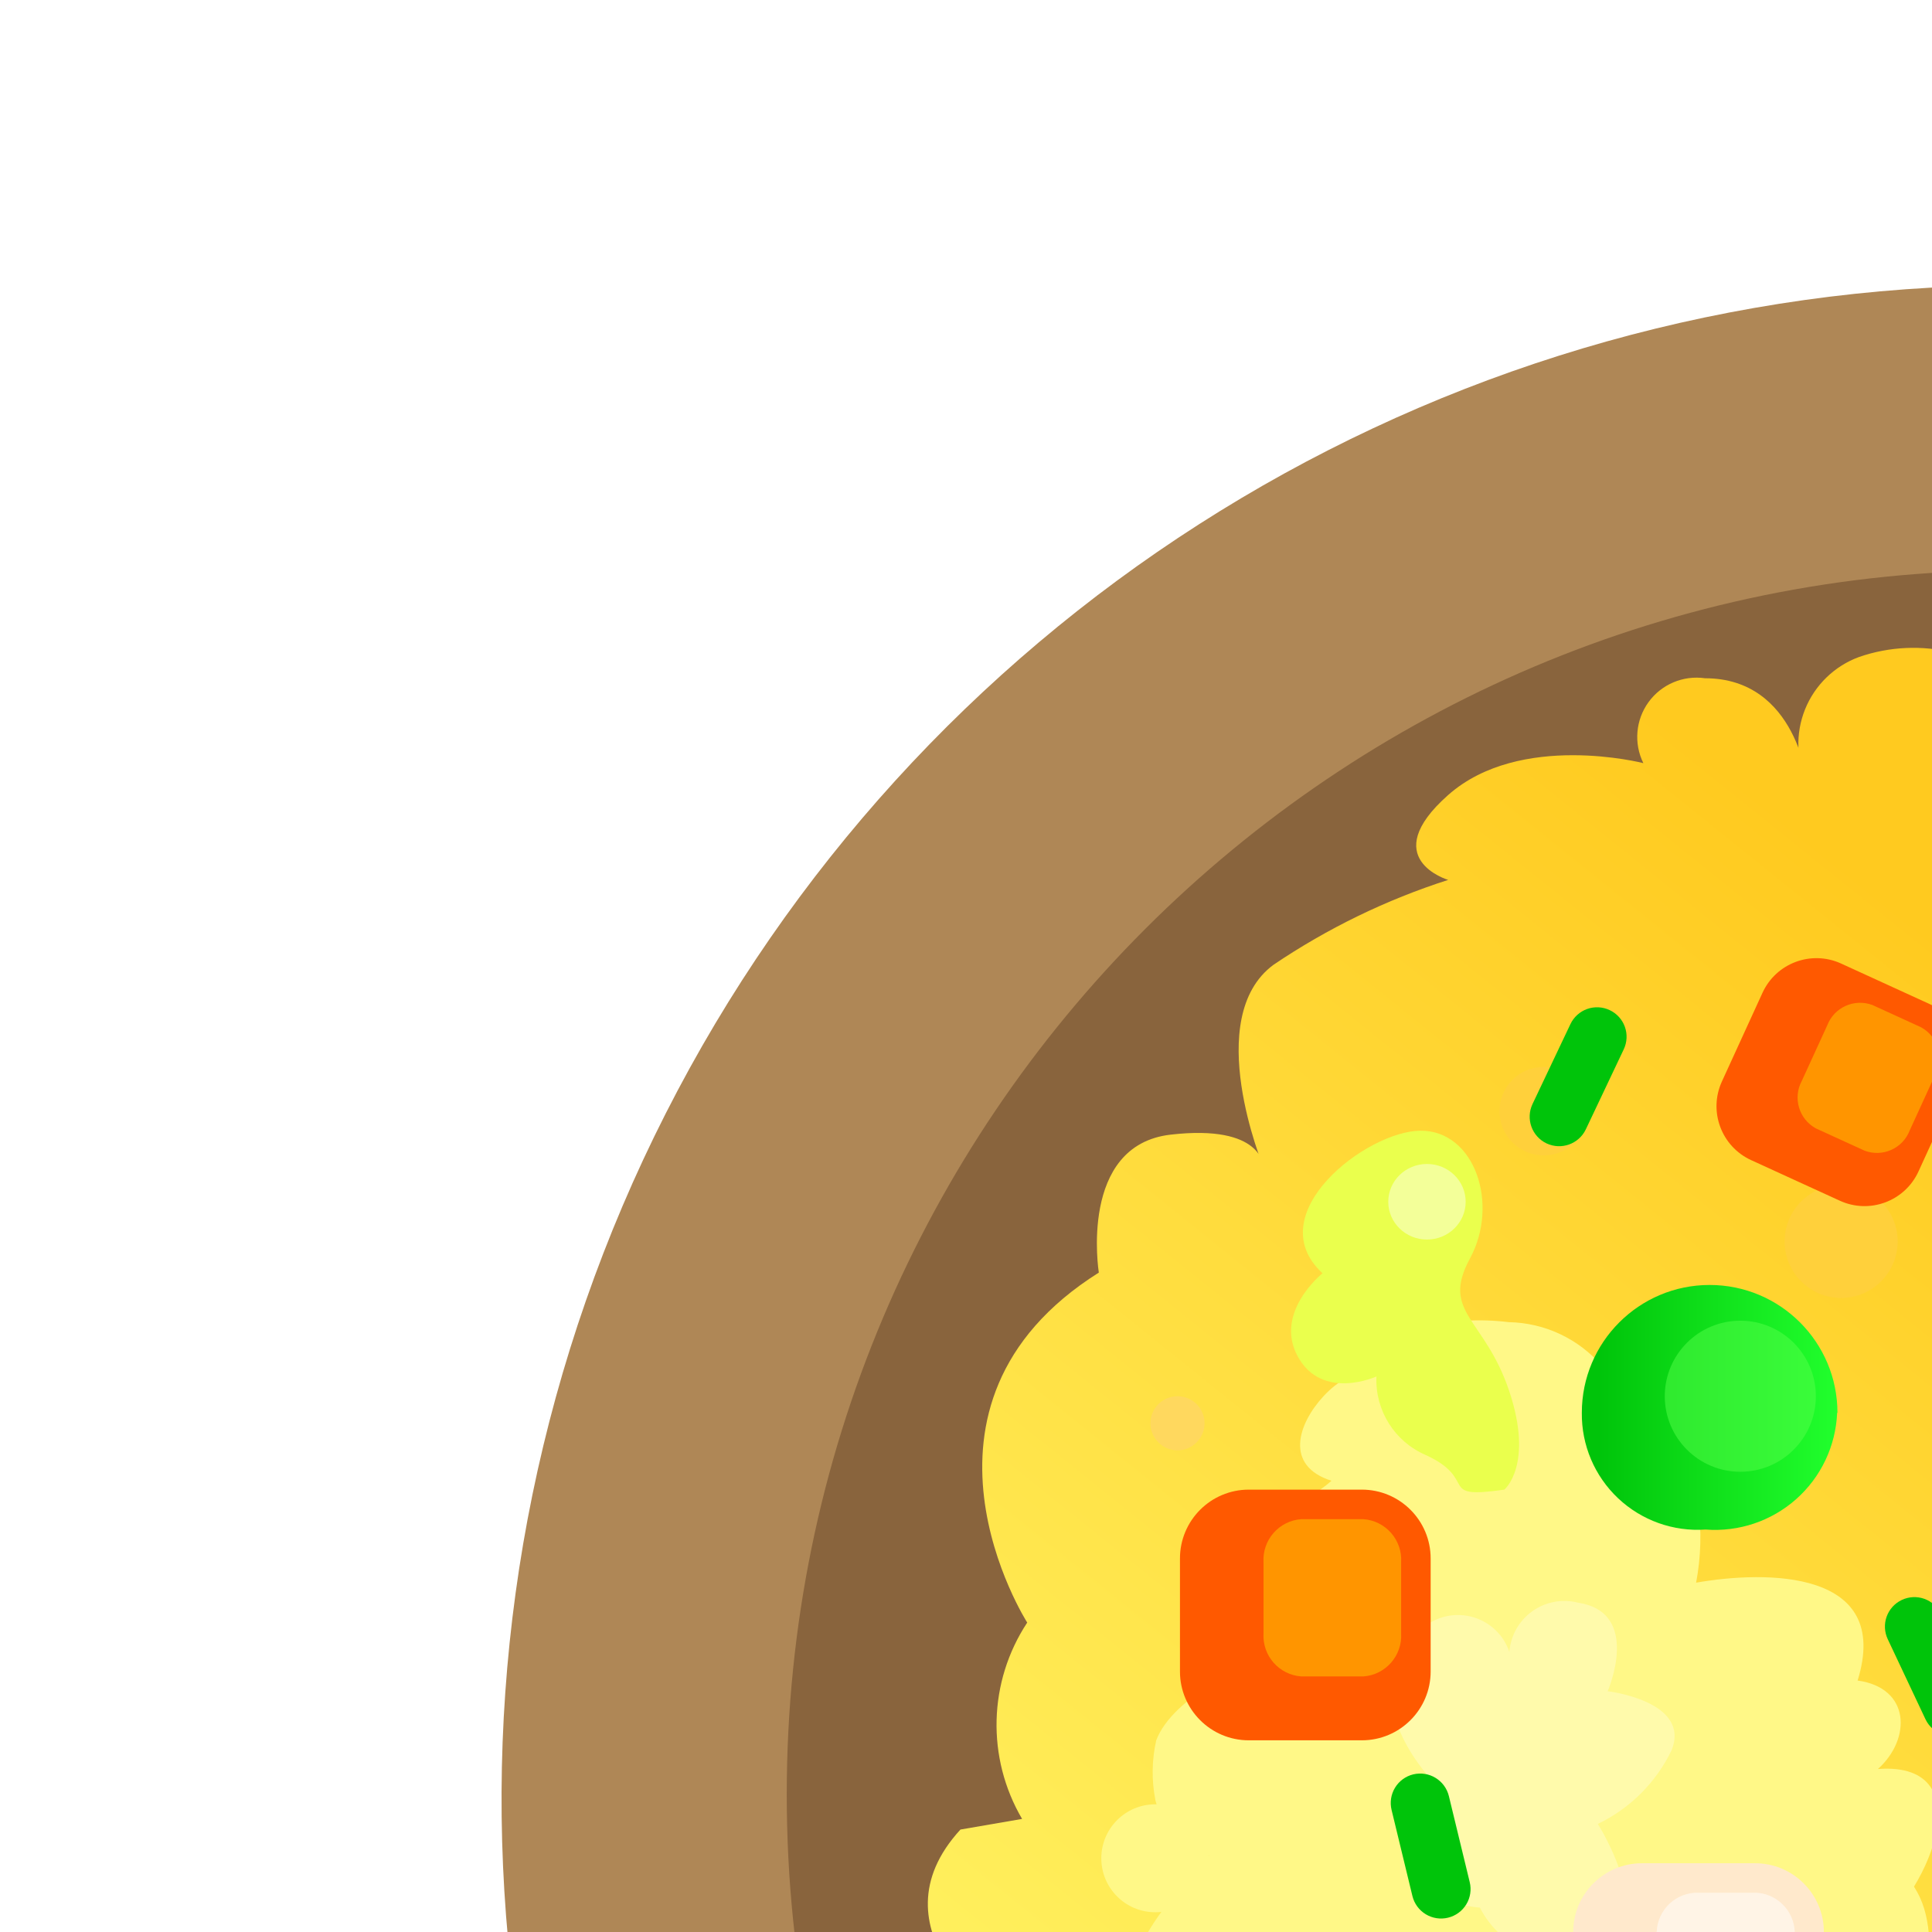
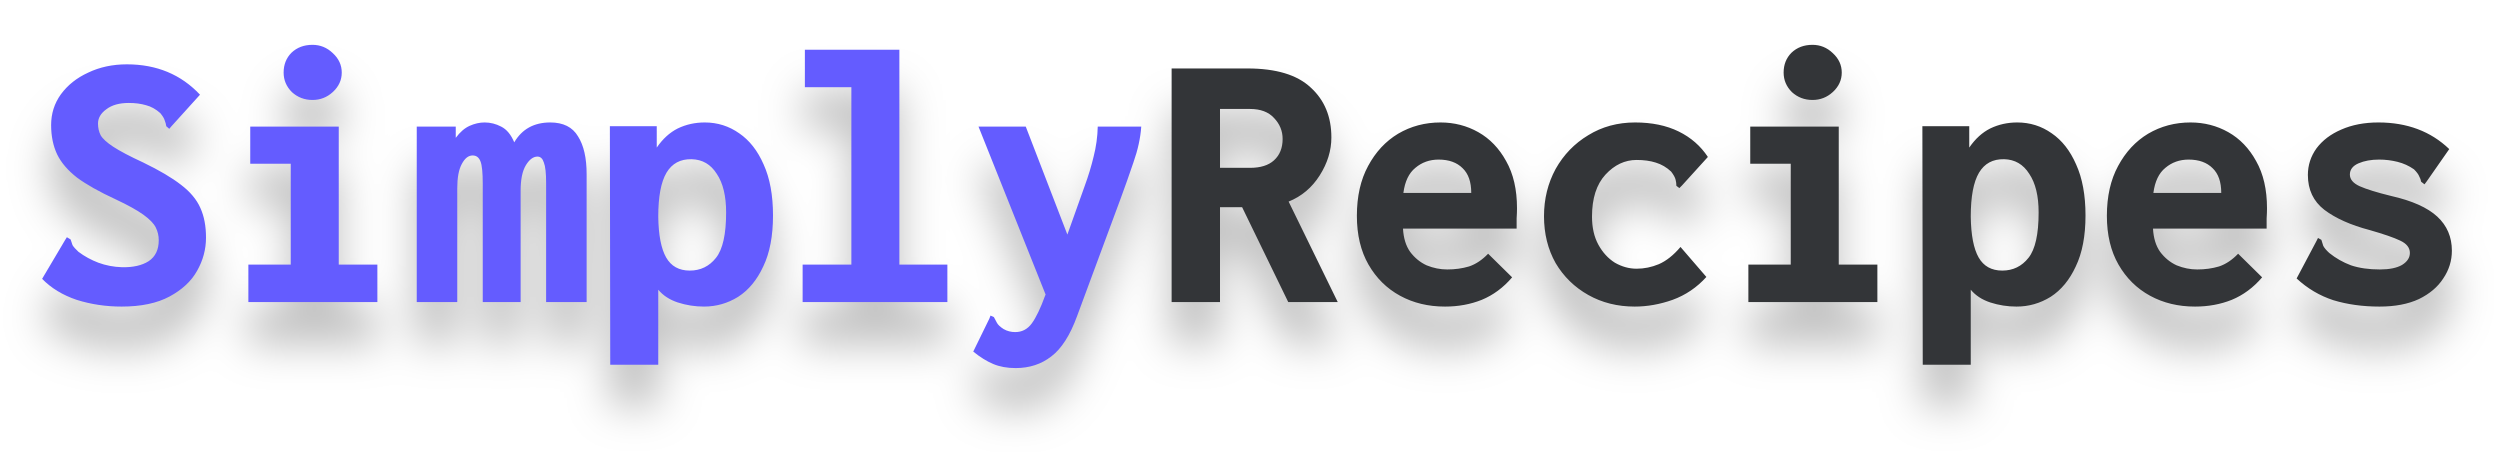
- <svg xmlns="http://www.w3.org/2000/svg" xmlns:xlink="http://www.w3.org/1999/xlink" width="32px" height="32px" viewBox="0 0 32 32">
+ <svg xmlns="http://www.w3.org/2000/svg" width="240" height="44" viewBox="0 0 240 44" fill="none">
+   <g filter="url(#filter0_d)">
+     <path d="M11.676 29.432C10.164 29.432 8.724 29.216 7.356 28.784C6.012 28.328 4.908 27.656 4.044 26.768L6.24 23.06L6.42 22.772L6.78 22.988C6.828 23.156 6.888 23.336 6.96 23.528C7.056 23.696 7.248 23.912 7.536 24.176C8.112 24.608 8.748 24.956 9.444 25.22C10.164 25.484 10.92 25.628 11.712 25.652C12.768 25.676 13.62 25.484 14.268 25.076C14.916 24.644 15.24 23.972 15.24 23.06C15.24 22.628 15.144 22.22 14.952 21.836C14.76 21.452 14.364 21.044 13.764 20.612C13.164 20.18 12.276 19.688 11.1 19.136C9.54 18.416 8.304 17.72 7.392 17.048C6.504 16.352 5.868 15.608 5.484 14.816C5.1 14 4.908 13.064 4.908 12.008C4.908 10.904 5.22 9.92 5.844 9.056C6.492 8.168 7.368 7.472 8.472 6.968C9.576 6.44 10.812 6.176 12.18 6.176C15.036 6.176 17.376 7.148 19.2 9.092L16.464 12.116L16.248 12.368L15.96 12.116C15.936 11.924 15.888 11.744 15.816 11.576C15.768 11.384 15.624 11.144 15.384 10.856C14.952 10.472 14.496 10.22 14.016 10.1C13.536 9.956 12.984 9.884 12.36 9.884C11.448 9.884 10.728 10.088 10.2 10.496C9.672 10.88 9.408 11.336 9.408 11.864C9.408 12.272 9.492 12.644 9.66 12.98C9.852 13.316 10.26 13.688 10.884 14.096C11.508 14.504 12.468 15.008 13.764 15.608C15.3 16.352 16.5 17.06 17.364 17.732C18.252 18.404 18.876 19.148 19.236 19.964C19.596 20.756 19.776 21.704 19.776 22.808C19.776 23.936 19.488 25.004 18.912 26.012C18.36 26.996 17.484 27.812 16.284 28.46C15.084 29.108 13.548 29.432 11.676 29.432ZM23.844 29V25.4H27.912V15.716H24.024V12.152H32.52V25.4H36.228V29H23.844ZM30 9.596C29.232 9.596 28.572 9.344 28.02 8.84C27.492 8.312 27.228 7.688 27.228 6.968C27.228 6.2 27.48 5.564 27.984 5.06C28.512 4.556 29.184 4.304 30 4.304C30.744 4.304 31.392 4.568 31.944 5.096C32.52 5.624 32.808 6.248 32.808 6.968C32.808 7.688 32.52 8.312 31.944 8.84C31.392 9.344 30.744 9.596 30 9.596ZM40.008 29V12.152H43.752V13.232C44.16 12.68 44.604 12.296 45.084 12.08C45.564 11.864 46.044 11.756 46.524 11.756C47.076 11.756 47.604 11.888 48.108 12.152C48.636 12.416 49.056 12.92 49.368 13.664C50.112 12.392 51.264 11.756 52.824 11.756C54.072 11.756 54.96 12.2 55.488 13.088C56.04 13.952 56.316 15.164 56.316 16.724V29H52.428V17.588C52.428 16.628 52.356 15.968 52.212 15.608C52.092 15.224 51.888 15.032 51.6 15.032C51.192 15.032 50.82 15.308 50.484 15.86C50.148 16.412 49.98 17.228 49.98 18.308V29H46.344V17.66C46.344 16.58 46.272 15.86 46.128 15.5C45.984 15.116 45.732 14.924 45.372 14.924C44.964 14.924 44.616 15.2 44.328 15.752C44.04 16.28 43.896 17.06 43.896 18.092V29H40.008ZM58.584 35.012L58.548 12.116H63.048V14.168C63.624 13.328 64.296 12.716 65.064 12.332C65.856 11.948 66.72 11.756 67.656 11.756C68.88 11.756 69.984 12.104 70.968 12.8C71.952 13.472 72.732 14.468 73.308 15.788C73.908 17.108 74.208 18.74 74.208 20.684C74.208 22.652 73.896 24.284 73.272 25.58C72.672 26.876 71.868 27.848 70.86 28.496C69.852 29.12 68.76 29.432 67.584 29.432C66.72 29.432 65.88 29.3 65.064 29.036C64.272 28.772 63.648 28.364 63.192 27.812V35.012H58.584ZM66.216 25.976C67.248 25.976 68.088 25.568 68.736 24.752C69.384 23.936 69.708 22.484 69.708 20.396C69.708 18.812 69.408 17.576 68.808 16.688C68.232 15.776 67.428 15.308 66.396 15.284C65.316 15.26 64.512 15.692 63.984 16.58C63.456 17.468 63.192 18.872 63.192 20.792C63.216 22.568 63.468 23.876 63.948 24.716C64.428 25.556 65.184 25.976 66.216 25.976ZM77.052 29V25.4H81.732V8.372H77.268V4.772H86.34V25.4H90.948V29H77.052ZM97.5 35.336C96.684 35.336 95.964 35.204 95.34 34.94C94.716 34.676 94.08 34.28 93.432 33.752L94.98 30.584L95.088 30.296L95.412 30.44C95.508 30.632 95.604 30.812 95.7 30.98C95.796 31.172 96.012 31.376 96.348 31.592C96.684 31.784 97.056 31.88 97.464 31.88C98.112 31.88 98.64 31.604 99.048 31.052C99.456 30.5 99.888 29.6 100.344 28.352L100.38 28.28L93.936 12.152H98.472L102.468 22.52L104.124 17.876C104.484 16.892 104.772 15.944 104.988 15.032C105.228 14.096 105.36 13.136 105.384 12.152H109.56C109.488 13.232 109.236 14.384 108.804 15.608C108.396 16.808 107.988 17.96 107.58 19.064L103.404 30.332C102.732 32.18 101.904 33.476 100.92 34.22C99.96 34.964 98.82 35.336 97.5 35.336Z" fill="#645CFF" />
+     <path d="M112.476 29V6.572H119.748C122.508 6.572 124.536 7.184 125.832 8.408C127.152 9.608 127.812 11.204 127.812 13.196C127.812 14.444 127.44 15.656 126.696 16.832C125.952 18.008 124.956 18.848 123.708 19.352L128.424 29H123.672L119.244 19.892H117.12V29H112.476ZM117.12 16.112H120C121.008 16.112 121.776 15.872 122.304 15.392C122.856 14.888 123.132 14.204 123.132 13.34C123.132 12.572 122.856 11.9 122.304 11.324C121.776 10.748 121.008 10.46 120 10.46H117.12V16.112ZM138.72 29.432C137.112 29.432 135.672 29.084 134.4 28.388C133.128 27.692 132.12 26.696 131.376 25.4C130.632 24.104 130.26 22.544 130.26 20.72C130.26 18.848 130.62 17.252 131.34 15.932C132.06 14.588 133.02 13.556 134.22 12.836C135.444 12.116 136.8 11.756 138.288 11.756C139.608 11.756 140.82 12.068 141.924 12.692C143.028 13.316 143.916 14.24 144.588 15.464C145.284 16.688 145.632 18.2 145.632 20C145.632 20.264 145.62 20.588 145.596 20.972C145.596 21.356 145.596 21.68 145.596 21.944H134.688C134.736 22.856 134.964 23.6 135.372 24.176C135.804 24.752 136.332 25.184 136.956 25.472C137.604 25.736 138.264 25.868 138.936 25.868C139.68 25.868 140.376 25.772 141.024 25.58C141.672 25.364 142.284 24.956 142.86 24.356L145.164 26.624C144.324 27.608 143.352 28.328 142.248 28.784C141.168 29.216 139.992 29.432 138.72 29.432ZM134.724 18.524H141.24C141.24 17.468 140.964 16.676 140.412 16.148C139.86 15.596 139.092 15.32 138.108 15.32C137.244 15.32 136.5 15.584 135.876 16.112C135.252 16.616 134.868 17.42 134.724 18.524ZM156.936 29.432C155.28 29.432 153.792 29.06 152.472 28.316C151.152 27.572 150.108 26.552 149.34 25.256C148.596 23.936 148.224 22.436 148.224 20.756C148.224 19.1 148.596 17.588 149.34 16.22C150.108 14.852 151.152 13.772 152.472 12.98C153.792 12.164 155.292 11.756 156.972 11.756C158.58 11.756 159.972 12.044 161.148 12.62C162.324 13.196 163.26 14.012 163.956 15.068L161.472 17.804L161.22 18.056L160.932 17.84C160.932 17.648 160.908 17.456 160.86 17.264C160.812 17.048 160.668 16.784 160.428 16.472C159.996 16.064 159.504 15.776 158.952 15.608C158.424 15.44 157.812 15.356 157.116 15.356C155.988 15.356 154.992 15.824 154.128 16.76C153.264 17.696 152.832 19.04 152.832 20.792C152.832 21.848 153.036 22.748 153.444 23.492C153.852 24.236 154.38 24.812 155.028 25.22C155.7 25.604 156.396 25.796 157.116 25.796C157.836 25.796 158.544 25.652 159.24 25.364C159.96 25.052 160.656 24.5 161.328 23.708L163.812 26.588C162.9 27.596 161.82 28.328 160.572 28.784C159.348 29.216 158.136 29.432 156.936 29.432ZM167.844 29V25.4H171.912V15.716H168.024V12.152H176.52V25.4H180.228V29H167.844ZM174 9.596C173.232 9.596 172.572 9.344 172.02 8.84C171.492 8.312 171.228 7.688 171.228 6.968C171.228 6.2 171.48 5.564 171.984 5.06C172.512 4.556 173.184 4.304 174 4.304C174.744 4.304 175.392 4.568 175.944 5.096C176.52 5.624 176.808 6.248 176.808 6.968C176.808 7.688 176.52 8.312 175.944 8.84C175.392 9.344 174.744 9.596 174 9.596ZM184.584 35.012L184.548 12.116H189.048V14.168C189.624 13.328 190.296 12.716 191.064 12.332C191.856 11.948 192.72 11.756 193.656 11.756C194.88 11.756 195.984 12.104 196.968 12.8C197.952 13.472 198.732 14.468 199.308 15.788C199.908 17.108 200.208 18.74 200.208 20.684C200.208 22.652 199.896 24.284 199.272 25.58C198.672 26.876 197.868 27.848 196.86 28.496C195.852 29.12 194.76 29.432 193.584 29.432C192.72 29.432 191.88 29.3 191.064 29.036C190.272 28.772 189.648 28.364 189.192 27.812V35.012H184.584ZM192.216 25.976C193.248 25.976 194.088 25.568 194.736 24.752C195.384 23.936 195.708 22.484 195.708 20.396C195.708 18.812 195.408 17.576 194.808 16.688C194.232 15.776 193.428 15.308 192.396 15.284C191.316 15.26 190.512 15.692 189.984 16.58C189.456 17.468 189.192 18.872 189.192 20.792C189.216 22.568 189.468 23.876 189.948 24.716C190.428 25.556 191.184 25.976 192.216 25.976ZM210.72 29.432C209.112 29.432 207.672 29.084 206.4 28.388C205.128 27.692 204.12 26.696 203.376 25.4C202.632 24.104 202.26 22.544 202.26 20.72C202.26 18.848 202.62 17.252 203.34 15.932C204.06 14.588 205.02 13.556 206.22 12.836C207.444 12.116 208.8 11.756 210.288 11.756C211.608 11.756 212.82 12.068 213.924 12.692C215.028 13.316 215.916 14.24 216.588 15.464C217.284 16.688 217.632 18.2 217.632 20C217.632 20.264 217.62 20.588 217.596 20.972C217.596 21.356 217.596 21.68 217.596 21.944H206.688C206.736 22.856 206.964 23.6 207.372 24.176C207.804 24.752 208.332 25.184 208.956 25.472C209.604 25.736 210.264 25.868 210.936 25.868C211.68 25.868 212.376 25.772 213.024 25.58C213.672 25.364 214.284 24.956 214.86 24.356L217.164 26.624C216.324 27.608 215.352 28.328 214.248 28.784C213.168 29.216 211.992 29.432 210.72 29.432ZM206.724 18.524H213.24C213.24 17.468 212.964 16.676 212.412 16.148C211.86 15.596 211.092 15.32 210.108 15.32C209.244 15.32 208.5 15.584 207.876 16.112C207.252 16.616 206.868 17.42 206.724 18.524ZM228.432 29.432C226.824 29.432 225.348 29.228 224.004 28.82C222.684 28.388 221.508 27.692 220.476 26.732L222.384 23.132L222.528 22.844L222.852 23.024C222.9 23.192 222.96 23.384 223.032 23.6C223.128 23.792 223.32 24.02 223.608 24.284C224.232 24.788 224.928 25.184 225.696 25.472C226.488 25.736 227.412 25.868 228.468 25.868C229.38 25.868 230.088 25.724 230.592 25.436C231.096 25.124 231.348 24.74 231.348 24.284C231.348 23.78 231.036 23.384 230.412 23.096C229.812 22.808 228.84 22.472 227.496 22.088C225.672 21.608 224.22 20.96 223.14 20.144C222.084 19.328 221.556 18.212 221.556 16.796C221.556 15.86 221.832 15.008 222.384 14.24C222.96 13.472 223.752 12.872 224.76 12.44C225.792 11.984 226.98 11.756 228.324 11.756C231.084 11.756 233.352 12.608 235.128 14.312L232.968 17.408L232.752 17.696L232.428 17.444C232.404 17.276 232.344 17.108 232.248 16.94C232.176 16.748 232.008 16.52 231.744 16.256C231.264 15.92 230.736 15.68 230.16 15.536C229.584 15.392 228.996 15.32 228.396 15.32C227.628 15.32 226.968 15.44 226.416 15.68C225.864 15.92 225.588 16.28 225.588 16.76C225.588 17.216 225.9 17.588 226.524 17.876C227.172 18.164 228.18 18.476 229.548 18.812C231.564 19.268 233.04 19.928 233.976 20.792C234.912 21.656 235.38 22.748 235.38 24.068C235.38 25.028 235.104 25.916 234.552 26.732C234.024 27.548 233.244 28.208 232.212 28.712C231.18 29.192 229.92 29.432 228.432 29.432Z" fill="#333538" />
+   </g>
  <defs>
-     <style>.cls-1{fill:#af8756;}.cls-2{fill:#89643d;}.cls-3{fill:url(#linear-gradient);}.cls-4{fill:#fff887;}.cls-5{fill:#ffd757;}.cls-6{fill:#fffaab;}.cls-7{fill:#ffd85e;}.cls-8{fill:#ffe699;}.cls-9{fill:#ffd03b;}.cls-10{fill:url(#linear-gradient-2);}.cls-11,.cls-16{fill:#56ff4a;}.cls-11{opacity:0.5;}.cls-12{fill:url(#linear-gradient-3);}.cls-13{fill:url(#linear-gradient-4);}.cls-14{fill:url(#linear-gradient-5);}.cls-15{fill:#21ff2d;}.cls-17{fill:#ff5900;}.cls-18{fill:#ff9500;}.cls-19{fill:#ffe9cc;}.cls-20{fill:#fff4e6;}.cls-21{fill:#eaff4d;}.cls-22{fill:#f3ff99;}.cls-23{fill:#00c40a;}.cls-24{fill:#ed9b00;}.cls-25{fill:url(#linear-gradient-6);}.cls-26{fill:url(#linear-gradient-7);}.cls-27{fill:url(#linear-gradient-8);}</style>
-     <linearGradient gradientUnits="userSpaceOnUse" id="linear-gradient" x1="22.913" x2="40.413" y1="43.925" y2="22.175">
-       <stop offset="0.043" stop-color="#fff566" />
-       <stop offset="1" stop-color="#ffca1f" />
-     </linearGradient>
-     <linearGradient gradientUnits="userSpaceOnUse" id="linear-gradient-2" x1="26.195" x2="30.429" y1="23.308" y2="23.308">
-       <stop offset="0.065" stop-color="#00c40a" />
-       <stop offset="1" stop-color="#21ff2d" />
-     </linearGradient>
-     <linearGradient gradientUnits="userSpaceOnUse" id="linear-gradient-3" x1="20.073" x2="23.818" y1="34.566" y2="34.566">
-       <stop offset="0.065" stop-color="#00c40a" />
-       <stop offset="1" stop-color="#00950a" />
-     </linearGradient>
-     <linearGradient id="linear-gradient-4" x1="38.596" x2="42.992" xlink:href="#linear-gradient-2" y1="41.039" y2="41.039" />
-     <linearGradient id="linear-gradient-5" x1="39.776" x2="44.01" xlink:href="#linear-gradient-2" y1="28.012" y2="28.012" />
-     <linearGradient id="linear-gradient-6" x1="36.628" x2="39.961" xlink:href="#linear-gradient-3" y1="10.352" y2="18.769" />
-     <linearGradient id="linear-gradient-7" x1="42.823" x2="43.073" xlink:href="#linear-gradient-2" y1="22.934" y2="10.85" />
-     <linearGradient gradientUnits="userSpaceOnUse" id="linear-gradient-8" x1="49.283" x2="43.867" y1="13.268" y2="24.185">
-       <stop offset="0" stop-color="#56ff4a" />
-       <stop offset="1" stop-color="#21ff2d" />
-     </linearGradient>
+     <filter id="filter0_d" x="0.044" y="4.304" width="239.336" height="39.032" filterUnits="userSpaceOnUse" color-interpolation-filters="sRGB">
+       <feFlood flood-opacity="0" result="BackgroundImageFix" />
+       <feColorMatrix in="SourceAlpha" type="matrix" values="0 0 0 0 0 0 0 0 0 0 0 0 0 0 0 0 0 0 127 0" />
+       <feOffset dy="4" />
+       <feGaussianBlur stdDeviation="2" />
+       <feColorMatrix type="matrix" values="0 0 0 0 0 0 0 0 0 0 0 0 0 0 0 0 0 0 0.25 0" />
+       <feBlend mode="normal" in2="BackgroundImageFix" result="effect1_dropShadow" />
+       <feBlend mode="normal" in="SourceGraphic" in2="effect1_dropShadow" result="shape" />
+     </filter>
  </defs>
-   <g data-name="fried rice" id="fried_rice">
-     <path class="cls-1" d="M32.413,4.744a25.073,25.073,0,0,0-19.84,39.044,12.422,12.422,0,0,1,2.16,6.707,30.173,30.173,0,0,1-.482,7.072c-.895,3.338,2.606,4.315,4.316,2.6s5.862-5.943,10.34-5.618c0,0,2.876.326,4.478.326a25.077,25.077,0,1,0-.972-50.136Z" />
-     <circle class="cls-2" cx="33.304" cy="29.721" r="20.273" />
-     <circle class="cls-2" cx="16.887" cy="57.781" r="1.618" />
-     <path class="cls-3" d="M18.2,21.078s-.34-2.11,1.191-2.285,1.532.527,1.532.527-1.021-2.461.17-3.34a11.367,11.367,0,0,1,2.893-1.406s-1.191-.352,0-1.406,3.233-.528,3.233-.528a.982.982,0,0,1,1.021-1.406c1.532,0,1.7,1.758,1.7,1.758a1.535,1.535,0,0,1,.851-2.11,2.753,2.753,0,0,1,2.892.7s.851-1.231,1.532-1.231S37.6,13.168,37.6,13.168a3.9,3.9,0,0,1,2.212-.528c1.021.176,1.192,1.055.681,1.934a4.069,4.069,0,0,1,3.574.527,4.807,4.807,0,0,1,1.871,2.725,1.859,1.859,0,0,1,2.383,1.142,13.489,13.489,0,0,1,.936,3.692s4.424,3.867,3.488,8a3.648,3.648,0,0,1,.17,3.076s.6,1.67-.425,2.461-.34-.088-.34-.088-.086,2.461-1.532,3.515-4,.528-4,.528,1.191,2.9-.085,4.218A1.813,1.813,0,0,1,43.9,44.28s.6.264-.255.7a4.922,4.922,0,0,1-1.957.44l-1.361,1.494s-.085.176-1.106,0c0,0-.085,1.318-2.808,1.406a2.294,2.294,0,0,1-2.382.264s-1.447.967-3.489-.44c0,0-4.084,1.055-4.594-2.2,0,0-1.957.615-2.383-.967,0,0-1.276.264-1.531-.527,0,0-2.467-.967-1.787-3.164,0,0-1.361.7-1.361-.791a3.06,3.06,0,0,1-2.468-3.515l.426-1.934s-1.447-.088-1.276-.879a.936.936,0,0,1,1.021-.7s-2.213-1.494-.681-3.164l1.021-.176a3.078,3.078,0,0,1,.085-3.252S14.712,23.275,18.2,21.078Z" />
-     <path class="cls-4" d="M23.615,22.638c-.665.006-1.2-.046-1.694.488-.425.46-.65,1.151.132,1.4-.452.413-1.234.6-1.473,1.2-.3.763.383,1.029.752,1.531-.674.291-1.9.837-2.181,1.567a2.4,2.4,0,0,0-.014.993c.179.669.509.5.893.919-.522.571-1.458,1.535-1.3,2.405.172.958,1.513,1.027,2.168.749.037.818.543.714,1.027.951.807.4.946.586,1.343-.32.055-.123.059-.608.115-.656.29-.251,1.222.221,1.6.33.529.151,1.641.613,2.212.315.653-.34.395-1.19.729-1.617.551-.7,2.141-.251,3.02-.813.953-.609,1.96-2.91.161-2.78.555-.5.54-1.344-.337-1.465.572-1.845-1.52-1.823-2.675-1.621a4.037,4.037,0,0,0-.332-2.511c-.343-.623-.777-.723-1.222-1.072a2.086,2.086,0,0,0-1.548-.732,4.123,4.123,0,0,0-1.46.084" />
-     <path class="cls-4" d="M21.445,37.4a1.97,1.97,0,0,0,.254,1.744c.4.484,1.051.8,1.4.06.348.5.425,1.3.991,1.623.715.4,1.071-.239,1.619-.536.2.707.571,2,1.255,2.374a2.4,2.4,0,0,0,.982.15c.688-.087.561-.437,1.032-.759.5.594,1.322,1.653,2.206,1.617.972-.04,1.223-1.359,1.037-2.045.815.074.781-.441,1.082-.889.5-.745.71-.857-.133-1.374-.116-.07-.595-.141-.635-.2-.21-.322.386-1.181.546-1.543.221-.5.83-1.544.614-2.149-.248-.694-1.126-.554-1.5-.943-.623-.642.042-2.155-.394-3.1-.473-1.028-2.616-2.339-2.732-.54-.417-.617-1.258-.718-1.5.135-1.751-.819-2.013,1.257-1.971,2.429a4.036,4.036,0,0,0-2.533-.013c-.664.255-.822.671-1.228,1.064-.491.474-.753.538-.936,1.434a4.128,4.128,0,0,0-.117,1.458" />
-     <path class="cls-5" d="M38.381,33.651a1.971,1.971,0,0,0,.253,1.745c.4.484,1.051.8,1.405.06.348.5.425,1.3.991,1.623.715.4,1.072-.24,1.619-.536.2.707.571,1.995,1.255,2.374a2.4,2.4,0,0,0,.983.15c.687-.087.56-.437,1.032-.76.494.595,1.321,1.654,2.205,1.618.972-.04,1.223-1.359,1.037-2.046.815.075.781-.44,1.082-.888.5-.746.71-.857-.133-1.374-.116-.071-.595-.141-.635-.2-.209-.322.386-1.181.546-1.544.222-.5.83-1.543.614-2.149-.248-.693-1.126-.553-1.5-.942-.622-.642.043-2.155-.394-3.1-.473-1.028-2.616-2.339-2.732-.54-.417-.617-1.258-.718-1.5.135-1.75-.819-2.013,1.257-1.971,2.428a4.043,4.043,0,0,0-2.533-.012c-.664.254-.822.671-1.228,1.064-.491.474-.753.537-.936,1.434a4.144,4.144,0,0,0-.117,1.457" />
-     <path class="cls-6" d="M23.94,29.721s-1.547-1.384-.57-2.524A.9.9,0,0,1,25,27.36a.914.914,0,0,1,1.14-.814c1.058.163.488,1.466.488,1.466s1.384.162,1.059.977a2.61,2.61,0,0,1-1.222,1.221s1.14,1.791-.081,2.2a1.618,1.618,0,0,1-1.873-.814S22.23,31.431,23.94,29.721Z" />
-     <ellipse class="cls-6" cx="27.971" cy="35.991" rx="0.936" ry="0.896" />
-     <ellipse class="cls-6" cx="26.993" cy="36.968" rx="0.936" ry="0.814" />
-     <ellipse class="cls-6" cx="28.764" cy="37.66" rx="1.242" ry="1.221" />
-     <ellipse class="cls-6" cx="29.741" cy="35.869" rx="1.242" ry="1.221" />
-     <path class="cls-6" d="M27.328,35.909a.534.534,0,0,1-.538.53.518.518,0,0,1-.538-.53c.04-.419.3-.7.538-.529S27.328,35.617,27.328,35.909Z" />
-     <ellipse class="cls-7" cx="28.683" cy="34.831" rx="1.055" ry="1.038" />
-     <ellipse class="cls-7" cx="46.331" cy="33.222" rx="0.936" ry="0.896" />
-     <ellipse class="cls-8" cx="45.354" cy="34.2" rx="0.936" ry="0.814" />
-     <ellipse class="cls-8" cx="47.124" cy="34.892" rx="1.242" ry="1.221" />
-     <ellipse class="cls-8" cx="48.102" cy="33.1" rx="1.242" ry="1.221" />
-     <ellipse class="cls-7" cx="45.15" cy="33.141" rx="0.538" ry="0.529" />
-     <ellipse class="cls-7" cx="47.043" cy="32.062" rx="1.055" ry="1.038" />
-     <circle class="cls-9" cx="30.495" cy="20.562" r="0.936" />
-     <ellipse class="cls-9" cx="36.967" cy="25.121" rx="0.896" ry="0.936" />
-     <ellipse class="cls-9" cx="31.268" cy="45.802" rx="0.814" ry="0.855" />
-     <circle class="cls-9" cx="41.649" cy="41.487" r="1.018" />
-     <circle class="cls-4" cx="19.014" cy="36.357" r="0.692" />
-     <circle class="cls-9" cx="25.569" cy="18.404" r="0.733" />
-     <circle class="cls-9" cx="34.891" cy="35.624" r="1.506" />
-     <circle class="cls-4" cx="33.263" cy="37.986" r="0.936" />
-     <circle class="cls-4" cx="33.711" cy="36.642" r="0.814" />
-     <circle class="cls-9" cx="38.107" cy="39.248" r="0.896" />
-     <circle class="cls-4" cx="32.367" cy="33.019" r="1.018" />
-     <circle class="cls-7" cx="31.227" cy="17.956" r="0.529" />
-     <circle class="cls-4" cx="19.135" cy="30.779" r="0.894" />
-     <circle class="cls-7" cx="45.231" cy="28.867" r="0.448" />
-     <circle class="cls-4" cx="31.024" cy="31.594" r="0.407" />
-     <circle class="cls-7" cx="38.229" cy="28.867" r="0.529" />
-     <circle class="cls-7" cx="34.443" cy="46.087" r="0.489" />
-     <circle class="cls-7" cx="23.33" cy="42.626" r="0.529" />
-     <circle class="cls-7" cx="34.321" cy="22.272" r="0.448" />
-     <circle class="cls-7" cx="19.503" cy="23.574" r="0.448" />
-     <circle class="cls-7" cx="34.484" cy="31.716" r="0.366" />
-     <path class="cls-10" d="M30.429,23.4a2.023,2.023,0,0,1-2.179,1.934A1.916,1.916,0,0,1,26.2,23.4a2.117,2.117,0,1,1,4.234,0Z" />
-     <circle class="cls-11" cx="28.825" cy="23.126" r="1.251" />
-     <circle class="cls-12" cx="21.945" cy="34.566" r="1.873" />
-     <circle class="cls-11" cx="22.399" cy="34.325" r="1.107" />
-     <circle class="cls-13" cx="40.794" cy="41.039" r="2.198" />
-     <circle class="cls-11" cx="41.327" cy="40.756" r="1.299" />
-     <circle class="cls-14" cx="41.893" cy="28.012" r="2.117" />
-     <circle class="cls-11" cx="42.406" cy="27.739" r="1.251" />
-     <circle class="cls-15" cx="35.787" cy="34.484" r="1.71" />
-     <circle class="cls-16" cx="36.201" cy="34.264" r="1.01" />
-     <rect class="cls-17" height="4.152" rx="1.14" ry="1.14" width="4.152" x="19.544" y="24.673" />
-     <path class="cls-18" d="M22.582,27.767H21.554a.675.675,0,0,1-.626-.715V25.877a.675.675,0,0,1,.626-.715h1.028a.675.675,0,0,1,.625.715v1.175A.675.675,0,0,1,22.582,27.767Z" />
-     <rect class="cls-17" height="4.152" rx="1.14" ry="1.14" transform="translate(-18.184 25.034) rotate(-33.139)" width="4.152" x="30.902" y="40.998" />
-     <path class="cls-18" d="M34.34,43.4l-.861.562a.675.675,0,0,1-.915-.257l-.643-.984a.675.675,0,0,1,.133-.941l.861-.562a.675.675,0,0,1,.915.257l.643.984A.675.675,0,0,1,34.34,43.4Z" />
-     <rect class="cls-17" height="2.742" rx="0.753" ry="0.753" transform="translate(-1.869 61.014) rotate(-65.774)" width="2.742" x="44.874" y="30.582" />
-     <path class="cls-18" d="M47.118,31.649l-.278.619a.447.447,0,0,1-.6.183l-.707-.318a.446.446,0,0,1-.261-.571l.278-.619a.447.447,0,0,1,.6-.183l.707.318A.446.446,0,0,1,47.118,31.649Z" />
-     <rect class="cls-17" height="3.582" rx="0.983" ry="0.983" transform="matrix(0.416, -0.909, 0.909, 0.416, 1.514, 38.19)" width="3.582" x="28.703" y="16.124" />
-     <path class="cls-18" d="M30.884,19.059l-.807-.369a.582.582,0,0,1-.234-.786l.422-.921a.583.583,0,0,1,.748-.337l.806.369a.582.582,0,0,1,.234.786l-.422.922A.581.581,0,0,1,30.884,19.059Z" />
-     <rect class="cls-19" height="4.152" rx="1.14" ry="1.14" width="4.152" x="26.057" y="30.861" />
-     <path class="cls-20" d="M29.1,33.955H28.067a.675.675,0,0,1-.626-.715V32.065a.675.675,0,0,1,.626-.715H29.1a.675.675,0,0,1,.626.715V33.24A.675.675,0,0,1,29.1,33.955Z" />
-     <rect class="cls-19" height="3.338" rx="0.916" ry="0.916" transform="translate(-6.983 32) rotate(-45)" width="3.338" x="33.466" y="22.76" />
-     <path class="cls-20" d="M35.1,25.554l-.585-.584a.543.543,0,0,1,.051-.762l.668-.668A.541.541,0,0,1,36,23.489l.585.584a.544.544,0,0,1-.051.763l-.668.668A.542.542,0,0,1,35.1,25.554Z" />
-     <rect class="cls-19" height="3.338" rx="0.916" ry="0.916" transform="translate(-11.086 8.604) rotate(-17.237)" width="3.338" x="21.172" y="39.207" />
-     <path class="cls-20" d="M23.822,41.428l-.789.245a.543.543,0,0,1-.651-.4l-.28-.9a.543.543,0,0,1,.31-.7l.789-.245a.542.542,0,0,1,.651.4l.28.9A.543.543,0,0,1,23.822,41.428Z" />
-     <rect class="cls-19" height="3.338" rx="0.916" ry="0.916" transform="translate(-9.005 15.495) rotate(-17.237)" width="3.338" x="44.947" y="35.787" />
-     <path class="cls-20" d="M47.6,38.009l-.79.245a.543.543,0,0,1-.651-.4l-.28-.9a.542.542,0,0,1,.311-.7l.789-.245a.543.543,0,0,1,.651.4l.28.9A.544.544,0,0,1,47.6,38.009Z" />
-     <path class="cls-21" d="M24.917,24.673s.489-.407.082-1.628-1.14-1.3-.652-2.2.082-2.117-.814-2.117-2.687,1.384-1.628,2.361c0,0-.814.651-.407,1.384s1.3.326,1.3.326a1.352,1.352,0,0,0,.815,1.3C24.51,24.511,23.777,24.836,24.917,24.673Z" />
-     <ellipse class="cls-22" cx="23.635" cy="19.905" rx="0.641" ry="0.626" />
-     <path class="cls-21" d="M29.833,47.023s.489-.407.081-1.628-1.139-1.3-.651-2.2.081-2.117-.814-2.117-2.687,1.385-1.629,2.362c0,0-.814.651-.407,1.384s1.3.325,1.3.325a1.353,1.353,0,0,0,.814,1.3C29.426,46.86,28.693,47.186,29.833,47.023Z" />
-     <ellipse class="cls-22" cx="28.551" cy="42.255" rx="0.641" ry="0.626" />
-     <path class="cls-21" d="M39.481,32.276s.489-.407.082-1.628-1.14-1.3-.652-2.2.082-2.117-.814-2.117-2.687,1.384-1.628,2.362c0,0-.815.651-.407,1.384s1.3.325,1.3.325a1.353,1.353,0,0,0,.815,1.3C39.074,32.113,38.341,32.439,39.481,32.276Z" />
-     <ellipse class="cls-22" cx="38.199" cy="27.508" rx="0.641" ry="0.626" />
-     <path class="cls-23" d="M24.343,31.173a.487.487,0,0,1-.359.59h0a.488.488,0,0,1-.59-.359l-.345-1.425a.488.488,0,0,1,.359-.59h0a.49.49,0,0,1,.59.36Z" />
-     <path class="cls-23" d="M29.3,39.833a.489.489,0,0,1-.593.355h0a.489.489,0,0,1-.354-.593l.358-1.422a.489.489,0,0,1,.593-.354h0a.488.488,0,0,1,.354.593Z" />
-     <path class="cls-23" d="M40.8,37.055a.489.489,0,0,1-.634.276h0a.489.489,0,0,1-.276-.633l.536-1.364a.488.488,0,0,1,.634-.276h0a.489.489,0,0,1,.276.633Z" />
-     <path class="cls-23" d="M34.954,21.871a.489.489,0,0,1-.234.65h0a.488.488,0,0,1-.65-.233l-.625-1.326a.487.487,0,0,1,.233-.65h0a.488.488,0,0,1,.65.233Z" />
-     <path class="cls-23" d="M32.776,28.059a.489.489,0,0,1-.234.65h0a.488.488,0,0,1-.65-.233l-.625-1.326a.488.488,0,0,1,.233-.65h0a.488.488,0,0,1,.65.233Z" />
-     <path class="cls-23" d="M26.266,18.706a.49.49,0,0,1-.651.232h0a.49.49,0,0,1-.232-.651l.628-1.324a.488.488,0,0,1,.651-.232h0a.487.487,0,0,1,.232.65Z" />
-     <path class="cls-23" d="M38.646,44.044a.487.487,0,0,1,.323.61h0a.488.488,0,0,1-.61.324l-1.4-.431a.487.487,0,0,1-.323-.61h0a.488.488,0,0,1,.61-.324Z" />
-     <path class="cls-23" d="M47.382,28.309a.488.488,0,0,1-.643.252h0a.487.487,0,0,1-.253-.643l.585-1.343a.488.488,0,0,1,.643-.253h0a.489.489,0,0,1,.253.643Z" />
-     <path class="cls-24" d="M49.447,15.719s.226-1.594-.976-1.7a1.454,1.454,0,0,0-1.131.65s-.614-.944-1.431-.728a2.093,2.093,0,0,0-1.568-1.761S44,10.611,42.84,10.93c-.633.174-.837,1-.837,1s-1-.748-1.706-.1a2.125,2.125,0,0,0-2.187-1.4s-.839-1.373-1.831-.686a1.452,1.452,0,0,0-.458,1.221s-1.451-.458-1.756.763.076,1.374.076,1.374-1.221.687-.763,1.6.916,1.068.916,1.068-1.3.916-.534,1.909,1.221.992,1.221.992a2.134,2.134,0,0,0,1.755,2.213s.84,1.527,2.061,1.6a2.833,2.833,0,0,0,1.02-.092,2.425,2.425,0,0,0,1.177,1.4,3.475,3.475,0,0,0,.7.218,2.24,2.24,0,0,0,.608,1.449,1.743,1.743,0,0,0,2.571.241,5.683,5.683,0,0,0,1.517-1.717s.44.066,1.248-.554A1.7,1.7,0,0,0,48.3,21.9a1.913,1.913,0,0,0,1.6-.858,2.451,2.451,0,0,0,.058-2.228A2.284,2.284,0,0,0,49.447,15.719Z" />
-     <path class="cls-25" d="M38.6,8.634s-.9-1.466-1.954-.733a1.552,1.552,0,0,0-.489,1.3s-1.547-.489-1.872.814.081,1.465.081,1.465-1.3.733-.814,1.71.977,1.14.977,1.14-1.384.977-.57,2.036,1.3,1.058,1.3,1.058a2.277,2.277,0,0,0,1.872,2.361s.9,1.629,2.2,1.71a1.86,1.86,0,0,0,2.279-1.547,6.065,6.065,0,0,0,.082-2.443s.407-.244.651-1.3a1.818,1.818,0,0,0-.488-1.71,2.042,2.042,0,0,0,.732-1.791,2.613,2.613,0,0,0-1.465-1.873A2.435,2.435,0,0,0,38.6,8.634Z" />
-     <path class="cls-26" d="M45.242,10.507s-.36-1.68-1.6-1.339c-.676.185-.893,1.067-.893,1.067s-1.3-.973-2.036.148-.409,1.41-.409,1.41-1.472.26-1.334,1.344a2.129,2.129,0,0,0,.544,1.4S37.883,15,38.3,16.268s.878,1.43.878,1.43a2.279,2.279,0,0,0,.985,2.848s.306,1.833,1.508,2.341a1.86,1.86,0,0,0,2.664-.7,6.085,6.085,0,0,0,.886-2.278s.465-.1,1.046-1.013a1.816,1.816,0,0,0,.1-1.775,2.044,2.044,0,0,0,1.285-1.448,2.617,2.617,0,0,0-.763-2.252A2.435,2.435,0,0,0,45.242,10.507Z" />
-     <path class="cls-27" d="M50.688,14.277s.242-1.7-1.041-1.809a1.55,1.55,0,0,0-1.2.694s-.883-1.362-1.963-.564-.87,1.182-.87,1.182-1.471-.264-1.716.8a2.13,2.13,0,0,0,.028,1.5s-1.69-.128-1.735,1.207.331,1.645.331,1.645a2.279,2.279,0,0,0-.058,3.014s-.346,1.826.607,2.717a1.86,1.86,0,0,0,2.743.258,6.071,6.071,0,0,0,1.617-1.832s.47.071,1.332-.59a1.816,1.816,0,0,0,.711-1.63,2.043,2.043,0,0,0,1.706-.915,2.616,2.616,0,0,0,.061-2.377A2.435,2.435,0,0,0,50.688,14.277Z" />
-   </g>
</svg>
